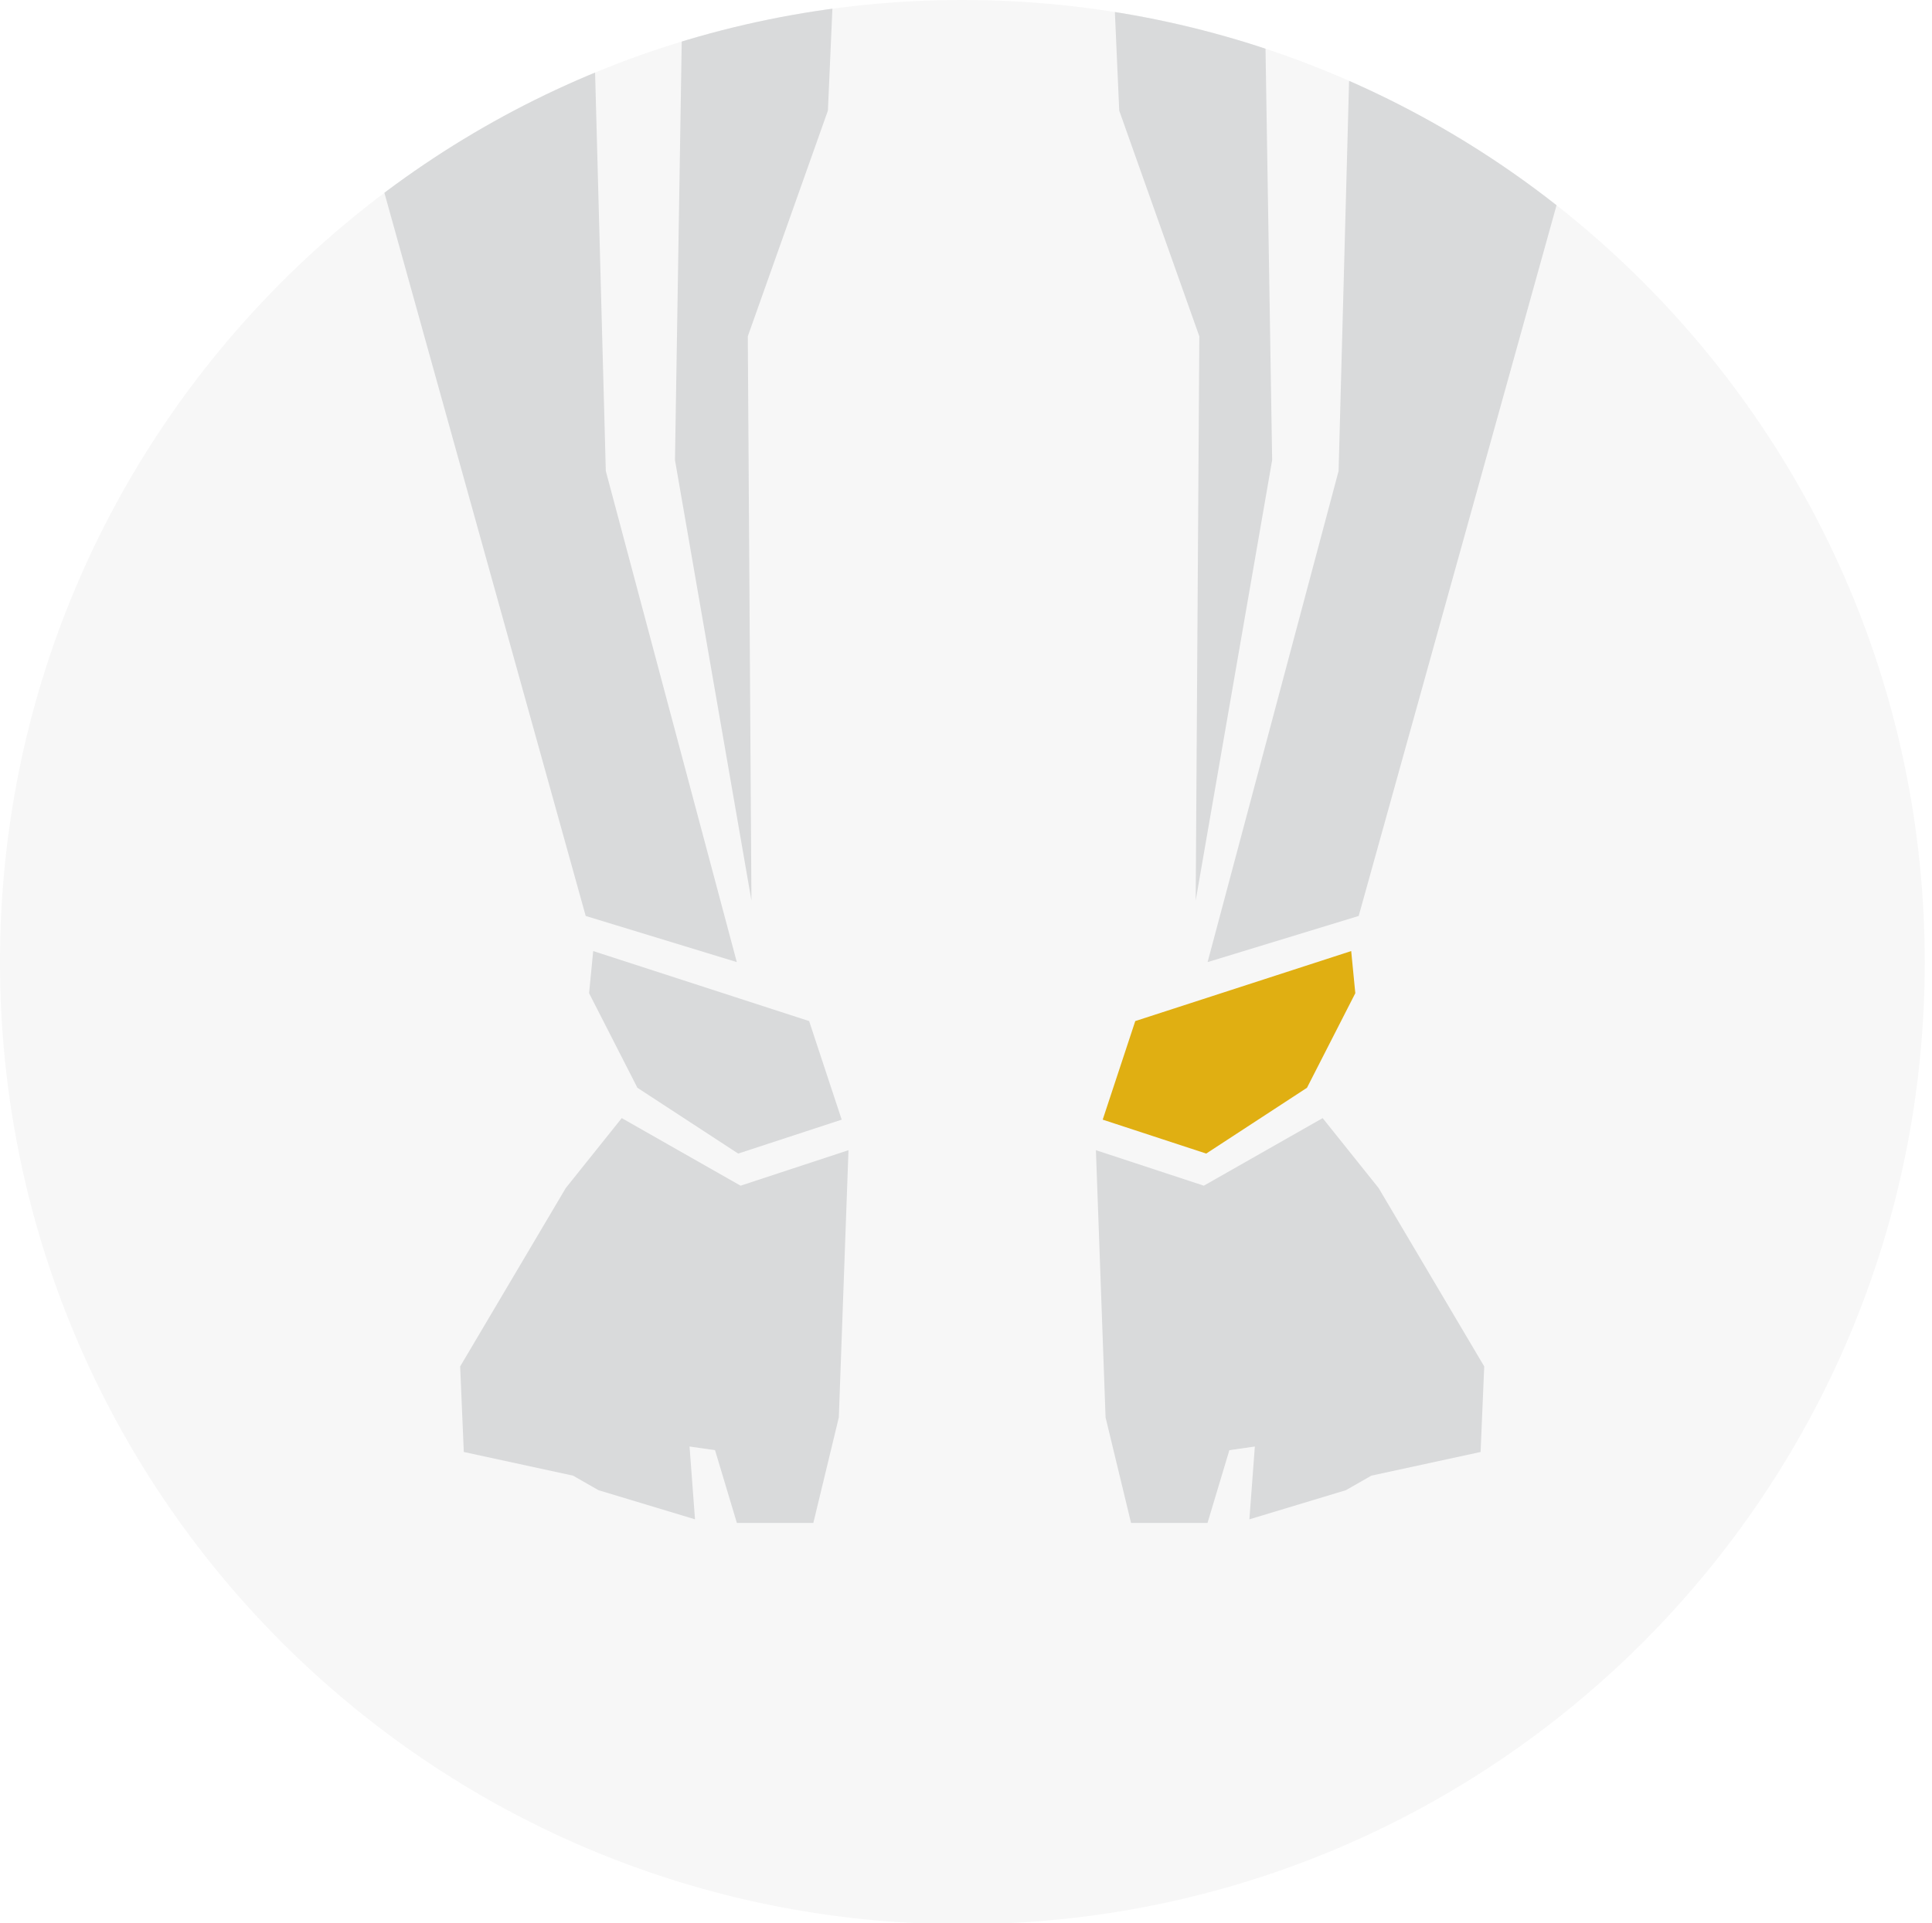
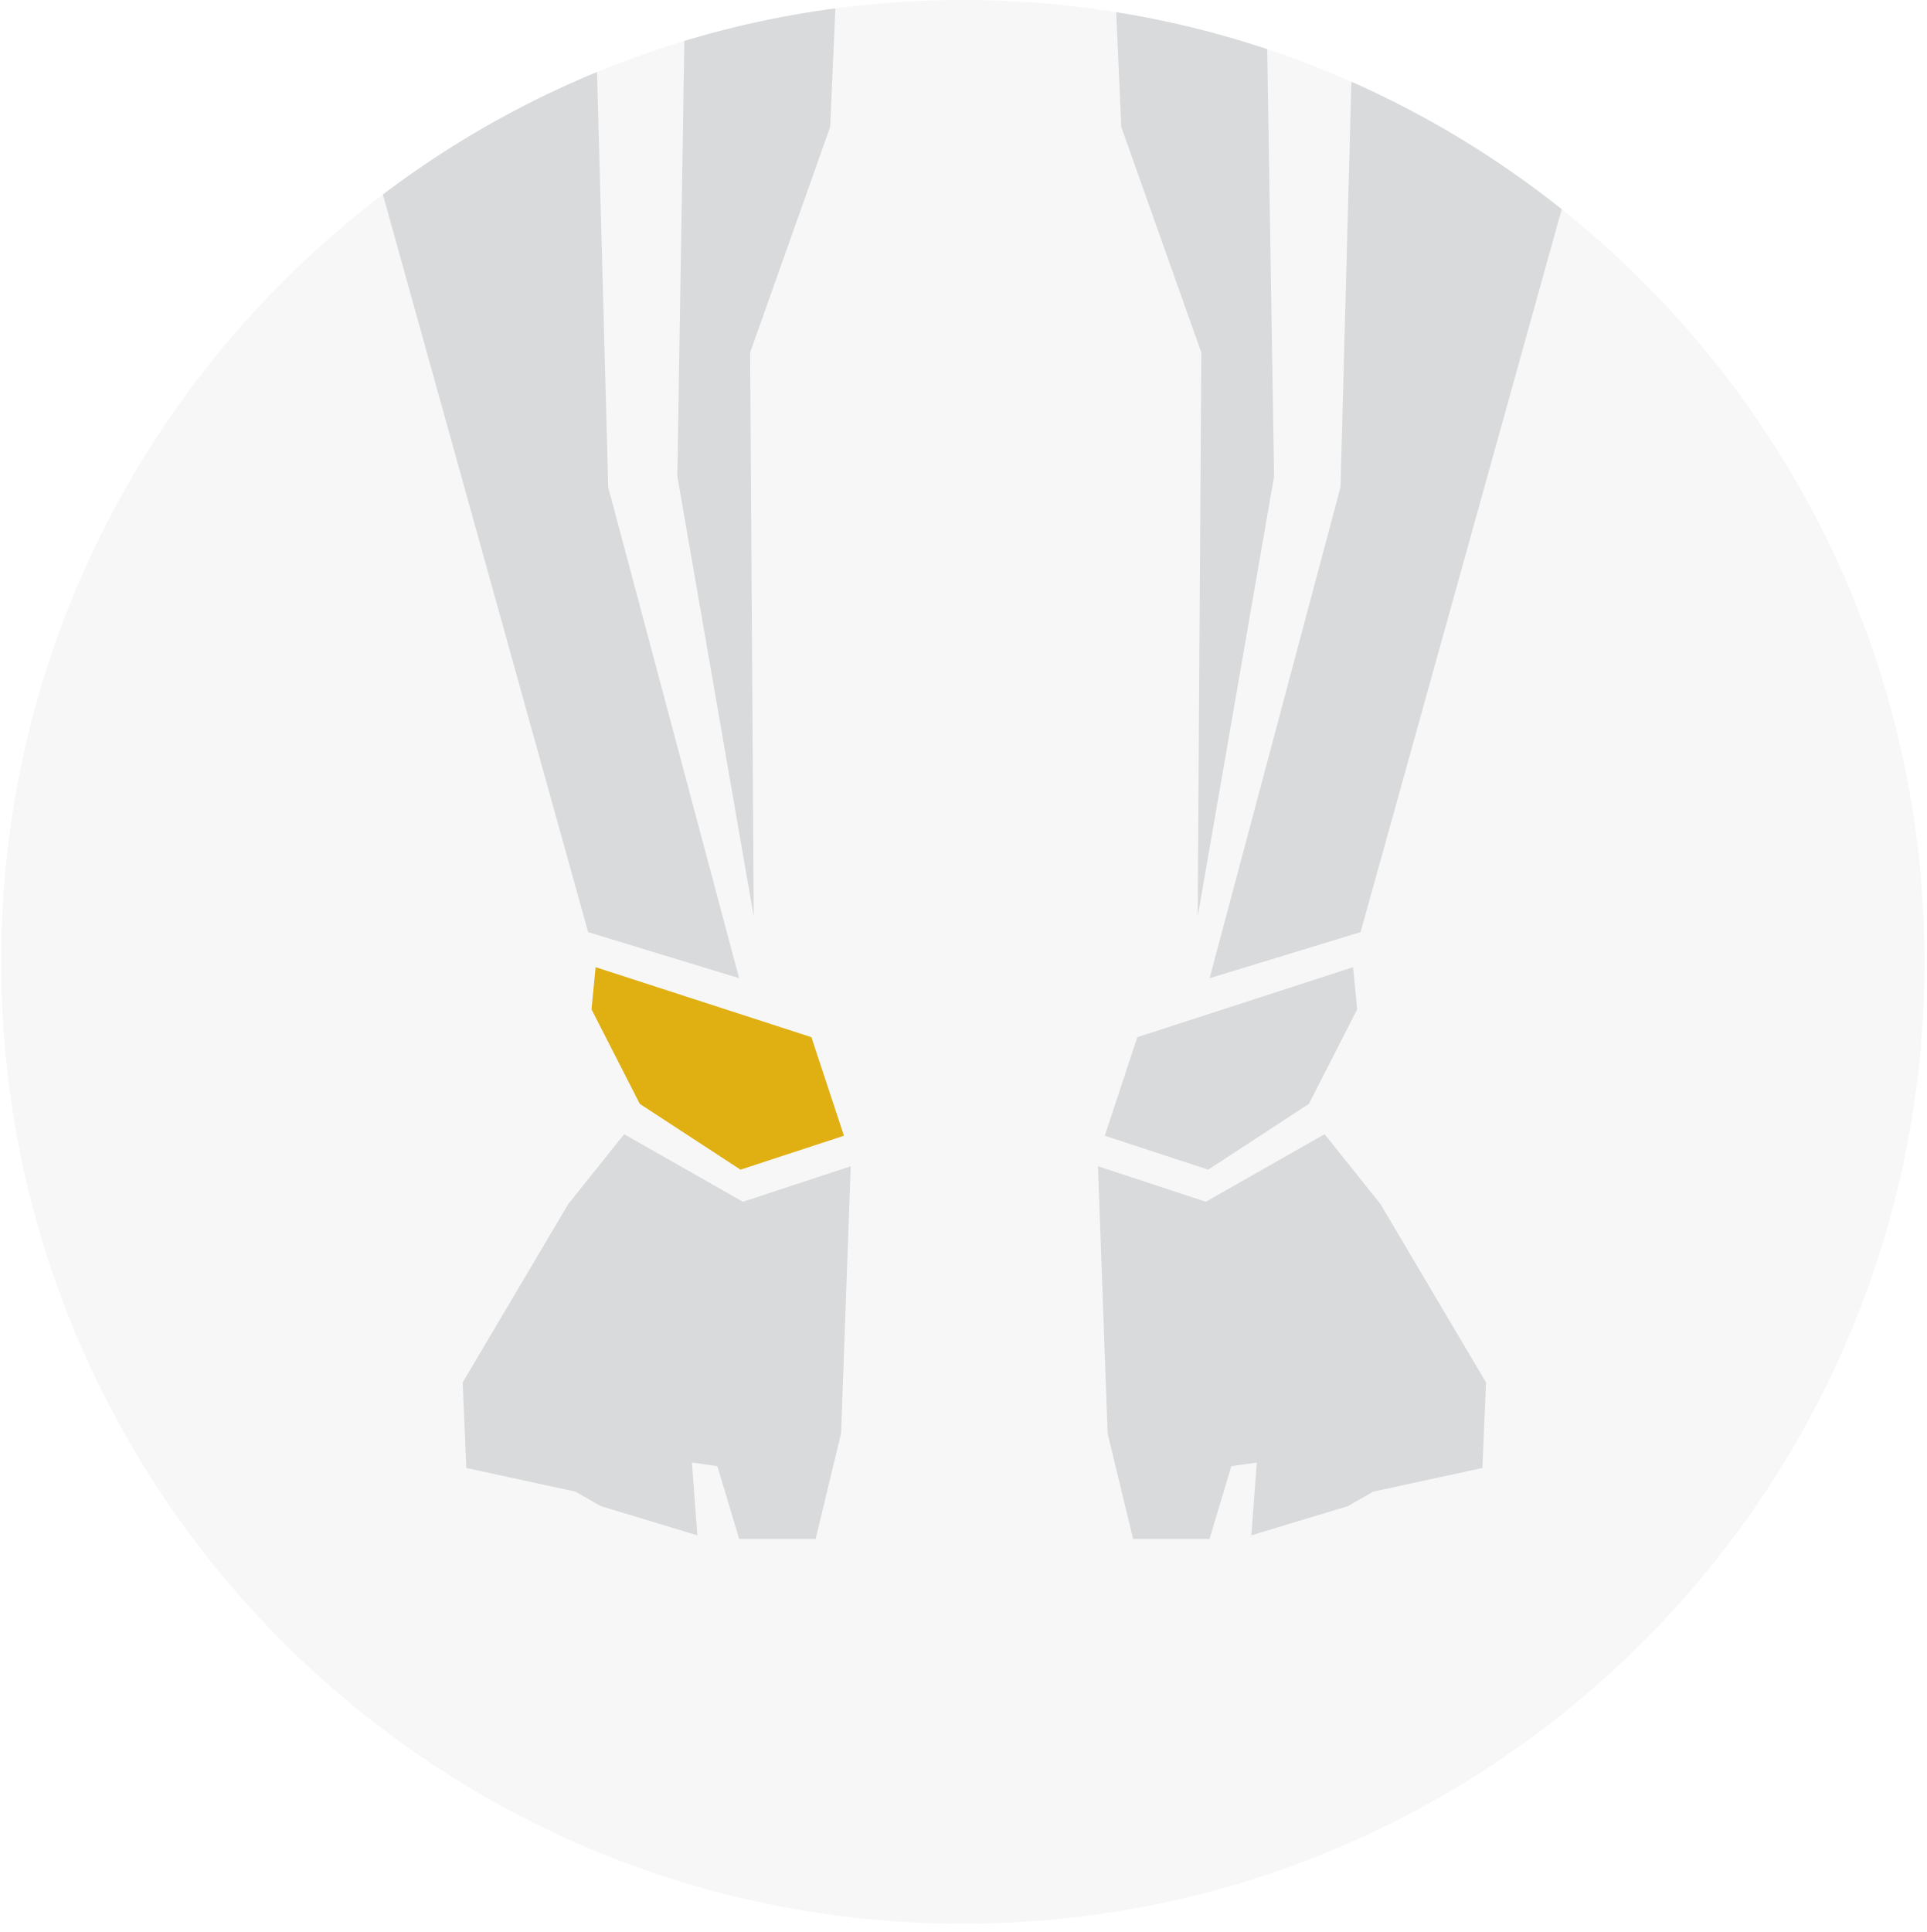
- <svg xmlns="http://www.w3.org/2000/svg" xmlns:xlink="http://www.w3.org/1999/xlink" version="1.1" id="Layer_1" x="0px" y="0px" viewBox="0 0 467.594 465.509" style="enable-background:new 0 0 467.594 465.509;" xml:space="preserve">
-   <g id="Front_Right_Ankle">
+ <svg xmlns="http://www.w3.org/2000/svg" xmlns:xlink="http://www.w3.org/1999/xlink" version="1.1" id="Layer_1" x="0px" y="0px" viewBox="0 0 466.536 467.834" style="enable-background:new 0 0 466.536 467.834;" xml:space="preserve">
+   <g id="Front_Left_Ankle">
    <g>
      <g>
        <defs>
-           <circle id="SVGID_1_" cx="232.917" cy="232.917" r="232.917" />
+           <circle id="SVGID_1_" cx="233.192" cy="232.917" r="232.917" />
        </defs>
        <clipPath id="SVGID_2_">
          <use xlink:href="#SVGID_1_" style="overflow:visible;" />
        </clipPath>
-         <circle style="clip-path:url(#SVGID_2_);fill:#F7F7F7;" cx="209.406" cy="185.94" r="390.295" />
-       </g>
-       <g>
-         <defs>
-           <circle id="SVGID_3_" cx="232.917" cy="232.917" r="232.917" />
+         <circle style="clip-path:url(#SVGID_2_);fill:#F7F7F7;" cx="189.756" cy="182.02" r="390.295" />
+       </g>
+       <g>
+         <defs>
+           <circle id="SVGID_3_" cx="233.192" cy="232.917" r="232.917" />
        </defs>
        <clipPath id="SVGID_4_">
          <use xlink:href="#SVGID_3_" style="overflow:visible;" />
        </clipPath>
        <g style="clip-path:url(#SVGID_4_);">
-           <polygon style="fill:#D9DADB;" points="185.195,-1319.719 217.13,-1271.326 232.921,-1215.725 196.125,-1245.069       181.357,-1297.549     " />
-           <polygon style="fill:#D9DADB;" points="169.877,-1284.454 177.754,-1247.695 131.367,-1236.317 101.61,-1246.82     " />
-           <polygon style="fill:#D9DADB;" points="140.12,-1223.189 103.36,-1157.548 63.1,-1137.418 87.607,-1118.163 106.861,-1062.149       151.497,-1043.769 222.623,-1078.917 204.886,-1217.062     " />
-           <path style="fill:#D9DADB;" d="M67.896-978.906c0.524-0.417,1.069-0.713,1.62-0.956l14.589-108.544l-28.007-40.26l-28.882,42.01      L2.71-939.618l2.249,19.737C24.711-940.853,45.319-960.944,67.896-978.906z" />
-           <path style="fill:#D9DADB;" d="M8.563-904.429c-0.537,0.58-1.111,0.986-1.694,1.313l3.718,32.64l51.638-55.138l4.78-35.561      C46.239-943.632,27.058-924.38,8.563-904.429z" />
-           <polygon style="fill:#D9DADB;" points="14.088,-854.722 -57.823,-660.561 -34.911,-655.274 41.22,-811.836 55.223,-899.358           " />
-           <polygon style="fill:#D9DADB;" points="-6.917,-929.991 3.586,-855.597 -64.872,-672.898 -75.447,-679.948 -49.01,-820.942           " />
-           <polygon style="fill:#D9DADB;" points="13.213,-1093.657 0.085,-953.622 -8.667,-1057.773     " />
-           <polygon style="fill:#D9DADB;" points="319.928,-1431.729 319.928,-1483.247 292.764,-1530.082 234.66,-1548.947       176.615,-1530.082 149.451,-1483.247 149.451,-1431.729 136.337,-1428.919 141.957,-1383.958 163.501,-1376.464       186.918,-1327.756 234.917,-1307.251 282.461,-1327.756 305.878,-1376.464 327.422,-1383.958 333.042,-1428.919     " />
-           <polygon style="fill:#D9DADB;" points="-87.728,-675.105 -76.272,-647.787 -42.786,-642.5 -40.143,-593.152 -57.767,-522.655       -69.223,-523.536 -58.097,-570.461 -69.994,-570.791 -88.609,-520.893 -102.709,-522.655 -85.195,-573.104 -97.422,-575.417       -121.214,-521.774 -138.839,-523.536 -114.605,-579.383 -122.977,-584.34 -152.938,-536.754 -167.919,-538.517       -122.977,-623.994 -127.383,-631.044 -169.681,-613.42 -172.325,-623.113 -137.957,-653.956     " />
-           <polygon style="fill:#D9DADB;" points="301.378,-1284.454 293.501,-1247.695 339.888,-1236.317 369.645,-1246.82     " />
-           <polygon style="fill:#D9DADB;" points="331.136,-1223.189 367.895,-1157.548 408.155,-1137.418 383.649,-1118.163       364.394,-1062.149 319.758,-1043.769 248.632,-1078.917 266.369,-1217.062     " />
-           <path style="fill:#D9DADB;" d="M403.359-978.906c-0.524-0.417-1.069-0.713-1.62-0.956l-14.589-108.544l28.007-40.26      l28.882,42.01l24.506,147.037l-2.249,19.737C446.544-940.853,425.936-960.944,403.359-978.906z" />
-           <path style="fill:#D9DADB;" d="M462.692-904.429c0.537,0.58,1.111,0.986,1.694,1.313l-3.718,32.64l-51.638-55.138l-4.78-35.561      C425.017-943.632,444.197-924.38,462.692-904.429z" />
-           <polygon style="fill:#D9DADB;" points="457.167,-854.722 529.078,-660.561 506.166,-655.274 430.035,-811.836 416.032,-899.358           " />
-           <polygon style="fill:#D9DADB;" points="478.172,-929.991 467.67,-855.597 536.127,-672.898 546.702,-679.948 520.266,-820.942           " />
-           <polygon style="fill:#D9DADB;" points="458.042,-1093.657 471.17,-953.622 479.923,-1057.773     " />
-           <polygon style="fill:#D9DADB;" points="558.983,-675.105 547.528,-647.787 514.042,-642.5 511.398,-593.152 529.022,-522.655       540.478,-523.536 529.353,-570.461 541.249,-570.791 559.865,-520.893 573.964,-522.655 556.45,-573.104 568.677,-575.417       592.469,-521.774 610.094,-523.536 585.86,-579.383 594.232,-584.34 624.193,-536.754 639.174,-538.517 594.232,-623.994       598.638,-631.044 640.936,-613.42 643.58,-623.113 609.213,-653.956     " />
-           <path style="fill:#D9DADB;" d="M385.93-1242.487l16.098-8.709l50.384,55.739l0.276,21.223      C452.688-1174.234,386.901-1241.993,385.93-1242.487z" />
-           <path style="fill:#D9DADB;" d="M380.814-1240.178c-0.027,1.112,70.717,75.344,70.717,75.344l2.135,65.927l-24.506-42.011      l-47.262-20.13l-33.258-61.265L380.814-1240.178z" />
-           <path style="fill:#D9DADB;" d="M85.325-1242.487l-16.098-8.709l-50.384,55.739l-0.276,21.223      C18.567-1174.234,84.354-1241.993,85.325-1242.487z" />
-           <path style="fill:#D9DADB;" d="M90.441-1240.178c0.027,1.112-70.717,75.344-70.717,75.344l-2.135,65.927l24.506-42.011      l47.262-20.13l33.258-61.265L90.441-1240.178z" />
-           <polygon style="fill:#D9DADB;" points="285.246,-1319.719 253.311,-1271.326 237.52,-1215.725 274.316,-1245.069       287.094,-1298.401     " />
-           <polygon style="fill:#D9DADB;" points="184.512,-99.232 178.343,-79.846 165.125,2.107 163.363,111.377 181.868,218.004       180.987,81.416 200.374,26.781 203.017,-33.142     " />
-           <polygon style="fill:#D9DADB;" points="286.743,-99.232 292.912,-79.846 306.13,2.107 307.893,111.377 289.387,218.004       290.268,81.416 270.882,26.781 268.238,-33.142     " />
+           <polygon style="fill:#D9DADB;" points="185.882,-1315.755 217.818,-1267.361 233.609,-1211.76 196.813,-1241.105       182.045,-1293.584     " />
+           <polygon style="fill:#D9DADB;" points="170.565,-1280.49 178.442,-1243.731 132.055,-1232.353 102.298,-1242.855     " />
+           <polygon style="fill:#D9DADB;" points="140.807,-1219.224 104.048,-1153.583 63.788,-1133.453 88.294,-1114.198       107.549,-1058.184 152.185,-1039.805 223.311,-1074.952 205.574,-1213.098     " />
+           <path style="fill:#D9DADB;" d="M68.584-974.942c0.524-0.417,1.069-0.713,1.62-0.956l14.589-108.544l-28.007-40.26l-28.882,42.01      L3.398-935.654l2.248,19.737C25.399-936.889,46.007-956.979,68.584-974.942z" />
+           <path style="fill:#D9DADB;" d="M9.251-900.465c-0.537,0.579-1.111,0.985-1.694,1.313l3.718,32.64l51.638-55.138l4.78-35.561      C46.926-939.667,27.746-920.415,9.251-900.465z" />
+           <polygon style="fill:#D9DADB;" points="14.776,-850.758 -57.135,-656.596 -34.223,-651.309 41.908,-807.872 55.911,-895.394           " />
+           <polygon style="fill:#D9DADB;" points="-6.229,-926.027 4.273,-851.633 -64.184,-668.933 -74.759,-675.983 -48.323,-816.977           " />
+           <polygon style="fill:#D9DADB;" points="13.901,-1089.692 0.773,-949.657 -7.98,-1053.808     " />
+           <polygon style="fill:#D9DADB;" points="320.616,-1427.765 320.616,-1479.283 293.452,-1526.117 235.348,-1544.983       177.303,-1526.117 150.138,-1479.283 150.138,-1427.765 137.025,-1424.955 142.645,-1379.993 164.189,-1372.5       187.606,-1323.792 235.604,-1303.286 283.149,-1323.792 306.566,-1372.5 328.11,-1379.993 333.73,-1424.955     " />
+           <polygon style="fill:#D9DADB;" points="-87.04,-671.14 -75.585,-643.823 -42.099,-638.535 -39.455,-589.187 -57.079,-518.69       -68.535,-519.572 -57.41,-566.496 -69.306,-566.827 -87.922,-516.928 -102.021,-518.69 -84.507,-569.14 -96.734,-571.453       -120.527,-517.809 -138.151,-519.572 -113.917,-575.419 -122.289,-580.375 -152.25,-532.79 -167.231,-534.552 -122.289,-620.03       -126.695,-627.08 -168.993,-609.455 -171.637,-619.149 -137.27,-649.991     " />
+           <polygon style="fill:#D9DADB;" points="302.066,-1280.49 294.189,-1243.731 340.576,-1232.353 370.333,-1242.855     " />
+           <polygon style="fill:#D9DADB;" points="331.823,-1219.224 368.583,-1153.583 408.843,-1133.453 384.336,-1114.198       365.082,-1058.184 320.446,-1039.805 249.32,-1074.952 267.057,-1213.098     " />
+           <path style="fill:#D9DADB;" d="M404.047-974.942c-0.524-0.417-1.069-0.713-1.62-0.956l-14.589-108.544l28.007-40.26      l28.882,42.01l24.506,147.037l-2.249,19.737C447.232-936.889,426.624-956.979,404.047-974.942z" />
+           <path style="fill:#D9DADB;" d="M463.38-900.465c0.537,0.579,1.111,0.985,1.694,1.313l-3.718,32.64l-51.638-55.138l-4.78-35.561      C425.704-939.667,444.885-920.415,463.38-900.465z" />
+           <polygon style="fill:#D9DADB;" points="457.855,-850.758 529.766,-656.596 506.854,-651.309 430.723,-807.872 416.719,-895.394           " />
+           <polygon style="fill:#D9DADB;" points="478.86,-926.027 468.357,-851.633 536.815,-668.933 547.39,-675.983 520.953,-816.977           " />
+           <polygon style="fill:#D9DADB;" points="458.73,-1089.692 471.858,-949.657 480.61,-1053.808     " />
+           <polygon style="fill:#D9DADB;" points="559.671,-671.14 548.216,-643.823 514.729,-638.535 512.086,-589.187 529.71,-518.69       541.166,-519.572 530.041,-566.496 541.937,-566.827 560.553,-516.928 574.652,-518.69 557.138,-569.14 569.365,-571.453       593.157,-517.809 610.782,-519.572 586.548,-575.419 594.92,-580.375 624.881,-532.79 639.862,-534.552 594.92,-620.03       599.326,-627.08 641.624,-609.455 644.268,-619.149 609.9,-649.991     " />
+           <path style="fill:#D9DADB;" d="M386.618-1238.523l16.098-8.708l50.384,55.739l0.276,21.223      C453.376-1170.27,387.589-1238.029,386.618-1238.523z" />
+           <path style="fill:#D9DADB;" d="M381.502-1236.214c-0.027,1.112,70.717,75.344,70.717,75.344l2.135,65.927l-24.506-42.011      l-47.262-20.13l-33.258-61.265L381.502-1236.214z" />
+           <path style="fill:#D9DADB;" d="M86.013-1238.523l-16.098-8.708l-50.384,55.739l-0.276,21.223      C19.255-1170.27,85.042-1238.029,86.013-1238.523z" />
+           <path style="fill:#D9DADB;" d="M91.129-1236.214c0.028,1.112-70.717,75.344-70.717,75.344l-2.135,65.927l24.506-42.011      l47.262-20.13l33.258-61.265L91.129-1236.214z" />
+           <polygon style="fill:#D9DADB;" points="285.934,-1315.755 253.998,-1267.361 238.208,-1211.76 275.004,-1241.105       287.782,-1294.437     " />
+           <polygon style="fill:#D9DADB;" points="185.2,-95.268 179.031,-75.881 165.813,6.071 164.05,115.342 182.556,221.968       181.675,85.38 201.061,30.745 203.705,-29.177     " />
+           <polygon style="fill:#D9DADB;" points="287.431,-95.268 293.6,-75.881 306.818,6.071 308.58,115.342 290.075,221.968       290.956,85.38 271.57,30.745 268.926,-29.177     " />
        </g>
      </g>
      <g>
        <defs>
-           <circle id="SVGID_5_" cx="232.917" cy="232.917" r="232.917" />
+           <circle id="SVGID_5_" cx="233.192" cy="232.917" r="232.917" />
        </defs>
        <clipPath id="SVGID_6_">
          <use xlink:href="#SVGID_5_" style="overflow:visible;" />
        </clipPath>
-         <polygon style="clip-path:url(#SVGID_6_);fill:#D9DADB;" points="205.355,278.447 203.017,343.136 196.849,368.691      178.343,368.691 173.056,351.067 166.887,350.186 168.209,367.81 144.857,360.76 138.689,357.236 112.252,351.508      111.371,330.799 136.926,287.62 150.477,270.682 179.237,287.042    " />
-       </g>
-       <g>
-         <defs>
-           <circle id="SVGID_7_" cx="232.917" cy="232.917" r="232.917" />
+         <polygon style="clip-path:url(#SVGID_6_);fill:#D9DADB;" points="206.043,282.412 203.705,347.101 197.536,372.656      179.031,372.656 173.744,355.031 167.575,354.15 168.897,371.775 145.545,364.725 139.376,361.2 112.94,355.472 112.059,334.764      137.614,291.584 151.165,274.646 179.925,291.007    " />
+       </g>
+       <g>
+         <defs>
+           <circle id="SVGID_7_" cx="233.192" cy="232.917" r="232.917" />
        </defs>
        <clipPath id="SVGID_8_">
          <use xlink:href="#SVGID_7_" style="overflow:visible;" />
        </clipPath>
-         <polygon style="clip-path:url(#SVGID_8_);fill:#D9DADB;" points="265.238,278.447 267.576,343.136 273.745,368.691      292.25,368.691 297.538,351.067 303.706,350.186 302.384,367.81 325.736,360.76 331.905,357.236 358.341,351.508      359.222,330.799 333.667,287.62 320.117,270.682 291.356,287.042    " />
-       </g>
-       <g>
-         <defs>
-           <circle id="SVGID_9_" cx="232.917" cy="232.917" r="232.917" />
+         <polygon style="clip-path:url(#SVGID_8_);fill:#D9DADB;" points="265.926,282.412 268.264,347.101 274.433,372.656      292.938,372.656 298.225,355.031 304.394,354.15 303.072,371.775 326.424,364.725 332.593,361.2 359.029,355.472 359.91,334.764      334.355,291.584 320.805,274.646 292.044,291.007    " />
+       </g>
+       <g>
+         <defs>
+           <circle id="SVGID_9_" cx="233.192" cy="232.917" r="232.917" />
        </defs>
        <clipPath id="SVGID_10_">
          <use xlink:href="#SVGID_9_" style="overflow:visible;" />
        </clipPath>
-         <polygon style="clip-path:url(#SVGID_10_);fill:#D9DADB;" points="143.569,230.241 142.574,240.444 154.27,263.339      178.659,279.267 203.711,271.054 195.83,247.19    " />
-       </g>
-       <g>
-         <defs>
-           <circle id="SVGID_11_" cx="232.917" cy="232.917" r="232.917" />
+         <polygon style="clip-path:url(#SVGID_10_);fill:#E0AF12;" points="144.257,234.205 143.262,244.409 154.958,267.304      179.347,283.231 204.398,275.019 196.518,251.155    " />
+       </g>
+       <g>
+         <defs>
+           <circle id="SVGID_11_" cx="233.192" cy="232.917" r="232.917" />
        </defs>
        <clipPath id="SVGID_12_">
          <use xlink:href="#SVGID_11_" style="overflow:visible;" />
        </clipPath>
-         <polygon style="clip-path:url(#SVGID_12_);fill:#E0AF12;" points="327.024,230.241 328.02,240.444 316.323,263.339      291.935,279.267 266.883,271.054 274.763,247.19    " />
-       </g>
-       <g>
-         <defs>
-           <circle id="SVGID_13_" cx="232.917" cy="232.917" r="232.917" />
+         <polygon style="clip-path:url(#SVGID_12_);fill:#D9DADB;" points="327.712,234.205 328.707,244.409 317.011,267.304      292.622,283.231 267.571,275.019 275.451,251.155    " />
+       </g>
+       <g>
+         <defs>
+           <circle id="SVGID_13_" cx="233.192" cy="232.917" r="232.917" />
        </defs>
        <clipPath id="SVGID_14_">
          <use xlink:href="#SVGID_13_" style="overflow:visible;" />
        </clipPath>
-         <polygon style="clip-path:url(#SVGID_14_);fill:#D9DADB;" points="142.214,-49.885 146.62,114.021 178.324,232.912      141.756,221.743 79.647,-1.418 101.678,-145.937    " />
-       </g>
-       <g>
-         <defs>
-           <circle id="SVGID_15_" cx="232.917" cy="232.917" r="232.917" />
+         <polygon style="clip-path:url(#SVGID_14_);fill:#D9DADB;" points="142.901,-45.92 147.307,117.985 179.012,236.876      142.443,225.708 80.335,2.547 102.366,-141.972    " />
+       </g>
+       <g>
+         <defs>
+           <circle id="SVGID_15_" cx="233.192" cy="232.917" r="232.917" />
        </defs>
        <clipPath id="SVGID_16_">
          <use xlink:href="#SVGID_15_" style="overflow:visible;" />
        </clipPath>
-         <polygon style="clip-path:url(#SVGID_16_);fill:#D9DADB;" points="328.38,-49.885 323.974,114.021 292.27,232.912      328.838,221.743 390.946,-1.418 368.916,-145.937    " />
-       </g>
-       <g>
-         <defs>
-           <circle id="SVGID_17_" cx="232.917" cy="232.917" r="232.917" />
+         <polygon style="clip-path:url(#SVGID_16_);fill:#D9DADB;" points="329.068,-45.92 324.662,117.985 292.958,236.876      329.526,225.708 391.634,2.547 369.603,-141.972    " />
+       </g>
+       <g>
+         <defs>
+           <circle id="SVGID_17_" cx="233.192" cy="232.917" r="232.917" />
        </defs>
        <clipPath id="SVGID_18_">
          <use xlink:href="#SVGID_17_" style="overflow:visible;" />
        </clipPath>
        <g style="clip-path:url(#SVGID_18_);">
-           <polygon style="fill:#D9DADB;" points="117.54,-219.077 114.896,-195.285 133.401,-172.373 139.57,-136.243 151.907,-130.956       162.481,-185.591 169.531,-204.978 163.363,-217.315     " />
-           <polygon style="fill:#D9DADB;" points="199.492,-217.315 186.274,-180.304 158.075,-125.669 165.125,-75.44 185.393,-131.837       202.136,-163.561     " />
+           <polygon style="fill:#D9DADB;" points="118.227,-215.113 115.584,-191.32 134.089,-168.409 140.258,-132.279 152.595,-126.992       163.169,-181.627 170.219,-201.014 164.05,-213.351     " />
+           <polygon style="fill:#D9DADB;" points="200.18,-213.351 186.962,-176.34 158.763,-121.704 165.813,-71.475 186.081,-127.873       202.824,-159.597     " />
        </g>
      </g>
      <g>
        <defs>
-           <circle id="SVGID_19_" cx="232.917" cy="232.917" r="232.917" />
+           <circle id="SVGID_19_" cx="233.192" cy="232.917" r="232.917" />
        </defs>
        <clipPath id="SVGID_20_">
          <use xlink:href="#SVGID_19_" style="overflow:visible;" />
        </clipPath>
-         <polygon style="clip-path:url(#SVGID_20_);fill:#D9DADB;" points="353.716,-219.077 356.359,-195.285 337.854,-172.373      331.685,-136.243 319.348,-130.956 308.774,-185.591 301.724,-204.978 307.893,-217.315    " />
-       </g>
-       <g>
-         <defs>
-           <circle id="SVGID_21_" cx="232.917" cy="232.917" r="232.917" />
+         <polygon style="clip-path:url(#SVGID_20_);fill:#D9DADB;" points="354.404,-215.113 357.047,-191.32 338.542,-168.409      332.373,-132.279 320.036,-126.992 309.462,-181.627 302.412,-201.014 308.58,-213.351    " />
+       </g>
+       <g>
+         <defs>
+           <circle id="SVGID_21_" cx="233.192" cy="232.917" r="232.917" />
        </defs>
        <clipPath id="SVGID_22_">
          <use xlink:href="#SVGID_21_" style="overflow:visible;" />
        </clipPath>
-         <polygon style="clip-path:url(#SVGID_22_);fill:#D9DADB;" points="271.763,-217.315 284.981,-180.304 313.18,-125.669      306.13,-75.44 285.862,-131.837 269.119,-163.561    " />
-       </g>
-       <g>
-         <defs>
-           <circle id="SVGID_23_" cx="232.917" cy="232.917" r="232.917" />
+         <polygon style="clip-path:url(#SVGID_22_);fill:#D9DADB;" points="272.451,-213.351 285.669,-176.34 313.868,-121.704      306.818,-71.475 286.55,-127.873 269.807,-159.597    " />
+       </g>
+       <g>
+         <defs>
+           <circle id="SVGID_23_" cx="233.192" cy="232.917" r="232.917" />
        </defs>
        <clipPath id="SVGID_24_">
          <use xlink:href="#SVGID_23_" style="overflow:visible;" />
        </clipPath>
-         <polygon style="clip-path:url(#SVGID_24_);fill:#D9DADB;" points="98.836,-658.124 156.761,-530.606 169.931,-427.33      145.237,-282.044 91.734,-429.956 88.441,-582.243 98.161,-658.031    " />
-       </g>
-       <g>
-         <defs>
-           <circle id="SVGID_25_" cx="232.917" cy="232.917" r="232.917" />
+         <polygon style="clip-path:url(#SVGID_24_);fill:#D9DADB;" points="99.524,-654.159 157.449,-526.641 170.619,-423.365      145.925,-278.079 92.422,-425.991 89.129,-578.279 98.849,-654.067    " />
+       </g>
+       <g>
+         <defs>
+           <circle id="SVGID_25_" cx="233.192" cy="232.917" r="232.917" />
        </defs>
        <clipPath id="SVGID_26_">
          <use xlink:href="#SVGID_25_" style="overflow:visible;" />
        </clipPath>
-         <polygon style="clip-path:url(#SVGID_26_);fill:#D9DADB;" points="91.441,-385.73 84.033,-421.203 135.067,-281.168      127.366,-261.344 104.679,-322.347    " />
-       </g>
-       <g>
-         <defs>
-           <circle id="SVGID_27_" cx="232.917" cy="232.917" r="232.917" />
+         <polygon style="clip-path:url(#SVGID_26_);fill:#D9DADB;" points="92.129,-381.766 84.721,-417.239 135.755,-277.204      128.054,-257.38 105.367,-318.383    " />
+       </g>
+       <g>
+         <defs>
+           <circle id="SVGID_27_" cx="233.192" cy="232.917" r="232.917" />
        </defs>
        <clipPath id="SVGID_28_">
          <use xlink:href="#SVGID_27_" style="overflow:visible;" />
        </clipPath>
-         <polygon style="clip-path:url(#SVGID_28_);fill:#D9DADB;" points="172.557,-473.091 173.931,-469.812 199.689,-408.325      183.06,-256.037 156.804,-270.04 179.559,-411.826    " />
-       </g>
-       <g>
-         <defs>
-           <circle id="SVGID_29_" cx="232.917" cy="232.917" r="232.917" />
+         <polygon style="clip-path:url(#SVGID_28_);fill:#D9DADB;" points="173.245,-469.126 174.619,-465.848 200.377,-404.36      183.748,-252.072 157.491,-266.076 180.247,-407.861    " />
+       </g>
+       <g>
+         <defs>
+           <circle id="SVGID_29_" cx="233.192" cy="232.917" r="232.917" />
        </defs>
        <clipPath id="SVGID_30_">
          <use xlink:href="#SVGID_29_" style="overflow:visible;" />
        </clipPath>
-         <polygon style="clip-path:url(#SVGID_30_);fill:#D9DADB;" points="298.698,-473.091 297.324,-469.812 271.566,-408.325      288.195,-256.037 314.452,-270.04 291.696,-411.826    " />
-       </g>
-       <g>
-         <defs>
-           <circle id="SVGID_31_" cx="232.917" cy="232.917" r="232.917" />
+         <polygon style="clip-path:url(#SVGID_30_);fill:#D9DADB;" points="299.386,-469.126 298.012,-465.848 272.254,-404.36      288.883,-252.072 315.14,-266.076 292.384,-407.861    " />
+       </g>
+       <g>
+         <defs>
+           <circle id="SVGID_31_" cx="233.192" cy="232.917" r="232.917" />
        </defs>
        <clipPath id="SVGID_32_">
          <use xlink:href="#SVGID_31_" style="overflow:visible;" />
        </clipPath>
-         <polygon style="clip-path:url(#SVGID_32_);fill:#D9DADB;" points="372.082,-656.124 314.157,-528.606 300.987,-425.33      325.681,-280.044 379.184,-427.956 382.477,-580.243 372.757,-656.031    " />
-       </g>
-       <g>
-         <defs>
-           <circle id="SVGID_33_" cx="232.917" cy="232.917" r="232.917" />
+         <polygon style="clip-path:url(#SVGID_32_);fill:#D9DADB;" points="372.77,-652.159 314.845,-524.641 301.675,-421.365      326.369,-276.079 379.872,-423.991 383.165,-576.279 373.445,-652.067    " />
+       </g>
+       <g>
+         <defs>
+           <circle id="SVGID_33_" cx="233.192" cy="232.917" r="232.917" />
        </defs>
        <clipPath id="SVGID_34_">
          <use xlink:href="#SVGID_33_" style="overflow:visible;" />
        </clipPath>
-         <polygon style="clip-path:url(#SVGID_34_);fill:#D9DADB;" points="379.477,-383.73 386.885,-419.203 335.851,-279.168      343.552,-259.344 366.239,-320.347    " />
-       </g>
-       <g>
-         <defs>
-           <circle id="SVGID_35_" cx="232.917" cy="232.917" r="232.917" />
+         <polygon style="clip-path:url(#SVGID_34_);fill:#D9DADB;" points="380.165,-379.766 387.573,-415.239 336.539,-275.204      344.24,-255.38 366.927,-316.383    " />
+       </g>
+       <g>
+         <defs>
+           <circle id="SVGID_35_" cx="233.192" cy="232.917" r="232.917" />
        </defs>
        <clipPath id="SVGID_36_">
          <use xlink:href="#SVGID_35_" style="overflow:visible;" />
        </clipPath>
-         <polygon style="clip-path:url(#SVGID_36_);fill:#D9DADB;" points="83.763,-772.099 53.091,-660.001 68.158,-657.548      97.785,-664.162 138.051,-667.912 158.195,-692.739 148.291,-717.473 123.723,-724.844    " />
-       </g>
-       <g>
-         <defs>
-           <circle id="SVGID_37_" cx="232.917" cy="232.917" r="232.917" />
+         <polygon style="clip-path:url(#SVGID_36_);fill:#D9DADB;" points="84.45,-768.134 53.779,-656.036 68.845,-653.584      98.473,-660.198 138.739,-663.947 158.883,-688.775 148.979,-713.509 124.411,-720.879    " />
+       </g>
+       <g>
+         <defs>
+           <circle id="SVGID_37_" cx="233.192" cy="232.917" r="232.917" />
        </defs>
        <clipPath id="SVGID_38_">
          <use xlink:href="#SVGID_37_" style="overflow:visible;" />
        </clipPath>
-         <polygon style="clip-path:url(#SVGID_38_);fill:#D9DADB;" points="387.156,-770.099 417.827,-658.001 402.76,-655.548      373.133,-662.162 332.867,-665.912 312.723,-690.739 322.627,-715.473 347.195,-722.844    " />
-       </g>
-       <g>
-         <defs>
-           <circle id="SVGID_39_" cx="232.917" cy="232.917" r="232.917" />
+         <polygon style="clip-path:url(#SVGID_38_);fill:#D9DADB;" points="387.843,-766.134 418.515,-654.036 403.448,-651.584      373.82,-658.198 333.555,-661.947 313.411,-686.775 323.315,-711.509 347.883,-718.879    " />
+       </g>
+       <g>
+         <defs>
+           <circle id="SVGID_39_" cx="233.192" cy="232.917" r="232.917" />
        </defs>
        <clipPath id="SVGID_40_">
          <use xlink:href="#SVGID_39_" style="overflow:visible;" />
        </clipPath>
-         <polygon style="clip-path:url(#SVGID_40_);fill:#D9DADB;" points="140.874,-662.156 108.113,-659.263 166.108,-544.859      205.618,-422.328 201.502,-507.224    " />
-       </g>
-       <g>
-         <defs>
-           <circle id="SVGID_41_" cx="232.917" cy="232.917" r="232.917" />
+         <polygon style="clip-path:url(#SVGID_40_);fill:#D9DADB;" points="141.562,-658.192 108.801,-655.298 166.795,-540.894      206.305,-418.364 202.19,-503.26    " />
+       </g>
+       <g>
+         <defs>
+           <circle id="SVGID_41_" cx="233.192" cy="232.917" r="232.917" />
        </defs>
        <clipPath id="SVGID_42_">
          <use xlink:href="#SVGID_41_" style="overflow:visible;" />
        </clipPath>
-         <polygon style="clip-path:url(#SVGID_42_);fill:#D9DADB;" points="205.047,-637.393 205.517,-637.983 202.358,-646.02      164.018,-687.997 150.965,-669.829 175.271,-607.184    " />
-       </g>
-       <g>
-         <defs>
-           <circle id="SVGID_43_" cx="232.917" cy="232.917" r="232.917" />
+         <polygon style="clip-path:url(#SVGID_42_);fill:#D9DADB;" points="205.735,-633.429 206.205,-634.019 203.046,-642.056      164.706,-684.032 151.653,-665.864 175.959,-603.219    " />
+       </g>
+       <g>
+         <defs>
+           <circle id="SVGID_43_" cx="233.192" cy="232.917" r="232.917" />
        </defs>
        <clipPath id="SVGID_44_">
          <use xlink:href="#SVGID_43_" style="overflow:visible;" />
        </clipPath>
-         <polygon style="clip-path:url(#SVGID_44_);fill:#D9DADB;" points="180.14,-594.637 207.264,-524.729 216.318,-610.5      210.964,-624.124    " />
-       </g>
-       <g>
-         <defs>
-           <circle id="SVGID_45_" cx="232.917" cy="232.917" r="232.917" />
+         <polygon style="clip-path:url(#SVGID_44_);fill:#D9DADB;" points="180.827,-590.672 207.952,-520.764 217.006,-606.536      211.652,-620.159    " />
+       </g>
+       <g>
+         <defs>
+           <circle id="SVGID_45_" cx="233.192" cy="232.917" r="232.917" />
        </defs>
        <clipPath id="SVGID_46_">
          <use xlink:href="#SVGID_45_" style="overflow:visible;" />
        </clipPath>
-         <polygon style="clip-path:url(#SVGID_46_);fill:#D9DADB;" points="291.116,-594.637 263.991,-524.729 254.937,-610.5      260.291,-624.124    " />
-       </g>
-       <g>
-         <defs>
-           <circle id="SVGID_47_" cx="232.917" cy="232.917" r="232.917" />
+         <polygon style="clip-path:url(#SVGID_46_);fill:#D9DADB;" points="291.804,-590.672 264.679,-520.764 255.625,-606.536      260.979,-620.159    " />
+       </g>
+       <g>
+         <defs>
+           <circle id="SVGID_47_" cx="233.192" cy="232.917" r="232.917" />
        </defs>
        <clipPath id="SVGID_48_">
          <use xlink:href="#SVGID_47_" style="overflow:visible;" />
        </clipPath>
-         <polygon style="clip-path:url(#SVGID_48_);fill:#D9DADB;" points="330.044,-660.156 362.805,-657.263 304.81,-542.859      265.3,-420.328 269.416,-505.224    " />
-       </g>
-       <g>
-         <defs>
-           <circle id="SVGID_49_" cx="232.917" cy="232.917" r="232.917" />
+         <polygon style="clip-path:url(#SVGID_48_);fill:#D9DADB;" points="330.732,-656.192 363.493,-653.298 305.498,-538.894      265.988,-416.364 270.104,-501.26    " />
+       </g>
+       <g>
+         <defs>
+           <circle id="SVGID_49_" cx="233.192" cy="232.917" r="232.917" />
        </defs>
        <clipPath id="SVGID_50_">
          <use xlink:href="#SVGID_49_" style="overflow:visible;" />
        </clipPath>
-         <polygon style="clip-path:url(#SVGID_50_);fill:#D9DADB;" points="265.871,-635.393 265.401,-635.983 268.56,-644.02      306.9,-685.997 319.953,-667.829 295.647,-605.184    " />
-       </g>
-       <g>
-         <defs>
-           <circle id="SVGID_51_" cx="232.917" cy="232.917" r="232.917" />
+         <polygon style="clip-path:url(#SVGID_50_);fill:#D9DADB;" points="266.559,-631.429 266.089,-632.019 269.248,-640.056      307.588,-682.032 320.641,-663.864 296.335,-601.219    " />
+       </g>
+       <g>
+         <defs>
+           <circle id="SVGID_51_" cx="233.192" cy="232.917" r="232.917" />
        </defs>
        <clipPath id="SVGID_52_">
          <use xlink:href="#SVGID_51_" style="overflow:visible;" />
        </clipPath>
-         <polygon style="clip-path:url(#SVGID_52_);fill:#D9DADB;" points="66.742,-649.151 86.91,-655.274 79.256,-589.932      78.03,-422.328 104.564,-293.366 104.271,-232.227 112.207,-158.155 101.906,-161.982 91.043,-136.537 91.483,-307.469      66.213,-422.328 49.224,-652.51    " />
-       </g>
-       <g>
-         <defs>
-           <circle id="SVGID_53_" cx="232.917" cy="232.917" r="232.917" />
+         <polygon style="clip-path:url(#SVGID_52_);fill:#D9DADB;" points="67.429,-645.187 87.598,-651.309 79.944,-585.968      78.718,-418.364 105.252,-289.401 104.958,-228.263 112.895,-154.191 102.594,-158.018 91.731,-132.573 92.171,-303.504      66.901,-418.364 49.911,-648.546    " />
+       </g>
+       <g>
+         <defs>
+           <circle id="SVGID_53_" cx="233.192" cy="232.917" r="232.917" />
        </defs>
        <clipPath id="SVGID_54_">
          <use xlink:href="#SVGID_53_" style="overflow:visible;" />
        </clipPath>
-         <polygon style="clip-path:url(#SVGID_54_);fill:#D9DADB;" points="404.177,-647.151 384.008,-653.274 391.662,-587.932      392.888,-420.328 366.354,-291.366 366.648,-230.227 358.711,-156.155 369.012,-159.982 379.875,-134.537 379.435,-305.469      404.705,-420.328 421.694,-650.51    " />
-       </g>
-       <g>
-         <defs>
-           <circle id="SVGID_55_" cx="232.917" cy="232.917" r="232.917" />
+         <polygon style="clip-path:url(#SVGID_54_);fill:#D9DADB;" points="404.864,-643.187 384.696,-649.309 392.35,-583.968      393.576,-416.364 367.042,-287.401 367.335,-226.263 359.399,-152.191 369.7,-156.018 380.563,-130.573 380.123,-301.504      405.393,-416.364 422.382,-646.546    " />
+       </g>
+       <g>
+         <defs>
+           <circle id="SVGID_55_" cx="233.192" cy="232.917" r="232.917" />
        </defs>
        <clipPath id="SVGID_56_">
          <use xlink:href="#SVGID_55_" style="overflow:visible;" />
        </clipPath>
        <g style="clip-path:url(#SVGID_56_);">
-           <polygon style="fill:#D9DADB;" points="121.397,-996.018 148.872,-980.753 145.699,-1016.924     " />
-           <polygon style="fill:#D9DADB;" points="143.755,-1030.67 91.107,-1052.521 110.93,-999.167     " />
-           <polygon style="fill:#D9DADB;" points="111.237,-993.9 147.121,-972.02 153.248,-928.259 118.239,-951.014     " />
-           <polygon style="fill:#D9DADB;" points="119.99,-940.494 151.497,-918.613 155.874,-873.977 120.865,-901.984     " />
-           <polygon style="fill:#D9DADB;" points="154.986,-850.25 116.477,-879.133 113.133,-840.328 85.815,-790.099 127.867,-732.192       149.747,-728.691 157.624,-810.961     " />
-           <polygon style="fill:#D9DADB;" points="349.858,-996.018 322.383,-980.753 325.556,-1016.924     " />
-           <polygon style="fill:#D9DADB;" points="327.5,-1030.67 380.148,-1052.521 360.325,-999.167     " />
-           <polygon style="fill:#D9DADB;" points="360.018,-993.9 324.134,-972.02 318.007,-928.259 353.016,-951.014     " />
-           <polygon style="fill:#D9DADB;" points="351.266,-940.494 319.758,-918.613 315.382,-873.977 350.39,-901.984     " />
-           <polygon style="fill:#D9DADB;" points="316.269,-850.25 354.778,-879.133 358.122,-840.328 385.44,-790.099 343.389,-732.192       321.508,-728.691 313.631,-810.961     " />
+           <polygon style="fill:#D9DADB;" points="122.085,-992.053 149.56,-976.789 146.387,-1012.96     " />
+           <polygon style="fill:#D9DADB;" points="144.443,-1026.706 91.795,-1048.557 111.617,-995.202     " />
+           <polygon style="fill:#D9DADB;" points="111.925,-989.936 147.809,-968.055 153.936,-924.294 118.927,-947.05     " />
+           <polygon style="fill:#D9DADB;" points="120.677,-936.529 152.185,-914.649 156.561,-870.013 121.553,-898.02     " />
+           <polygon style="fill:#D9DADB;" points="155.674,-846.286 117.165,-875.168 113.821,-836.364 86.503,-786.135 128.554,-728.227       150.435,-724.726 158.312,-806.997     " />
+           <polygon style="fill:#D9DADB;" points="350.546,-992.053 323.071,-976.789 326.244,-1012.96     " />
+           <polygon style="fill:#D9DADB;" points="328.188,-1026.706 380.836,-1048.557 361.013,-995.202     " />
+           <polygon style="fill:#D9DADB;" points="360.706,-989.936 324.822,-968.055 318.695,-924.294 353.704,-947.05     " />
+           <polygon style="fill:#D9DADB;" points="351.953,-936.529 320.446,-914.649 316.07,-870.013 351.078,-898.02     " />
+           <polygon style="fill:#D9DADB;" points="316.957,-846.286 355.466,-875.168 358.81,-836.364 386.128,-786.135 344.076,-728.227       322.196,-724.726 314.319,-806.997     " />
          <g>
-             <polygon style="fill:#D9DADB;" points="162.481,-1031.331 228.572,-1061.072 226.589,-1012.826 167.107,-982.424      " />
-             <polygon style="fill:#D9DADB;" points="173.055,-970.527 174.377,-936.16 223.284,-946.735 225.928,-993.659      " />
-             <polygon style="fill:#D9DADB;" points="231.215,-634.125 218.339,-759.252 218.014,-840.719 171.627,-863.474        166.376,-714.687      " />
-             <polygon style="fill:#D9DADB;" points="176.36,-919.637 175.699,-877.339 222.623,-864.782 223.284,-930.873      " />
-             <polygon style="fill:#D9DADB;" points="308.775,-1031.331 242.684,-1061.072 244.666,-1012.826 304.148,-982.424      " />
-             <polygon style="fill:#D9DADB;" points="298.2,-970.527 296.878,-936.16 247.971,-946.735 245.327,-993.659      " />
-             <polygon style="fill:#D9DADB;" points="240.04,-634.125 252.917,-759.252 253.241,-840.719 299.628,-863.474 304.879,-714.687             " />
-             <polygon style="fill:#D9DADB;" points="294.895,-919.637 295.556,-877.339 248.632,-864.782 247.971,-930.873      " />
+             <polygon style="fill:#D9DADB;" points="163.168,-1027.367 229.259,-1057.108 227.277,-1008.861 167.795,-978.459      " />
+             <polygon style="fill:#D9DADB;" points="173.743,-966.563 175.065,-932.196 223.972,-942.77 226.616,-989.695      " />
+             <polygon style="fill:#D9DADB;" points="231.903,-630.16 219.026,-755.288 218.702,-836.754 172.315,-859.51 167.064,-710.723             " />
+             <polygon style="fill:#D9DADB;" points="177.048,-915.673 176.387,-873.375 223.311,-860.817 223.972,-926.908      " />
+             <polygon style="fill:#D9DADB;" points="309.462,-1027.367 243.372,-1057.108 245.354,-1008.861 304.836,-978.459      " />
+             <polygon style="fill:#D9DADB;" points="298.888,-966.563 297.566,-932.196 248.659,-942.77 246.015,-989.695      " />
+             <polygon style="fill:#D9DADB;" points="240.728,-630.16 253.605,-755.288 253.929,-836.754 300.316,-859.51 305.567,-710.723             " />
+             <polygon style="fill:#D9DADB;" points="295.583,-915.673 296.244,-873.375 249.32,-860.817 248.659,-926.908      " />
          </g>
        </g>
      </g>
    </g>
  </g>
  <g id="Layer_1_1_">
</g>
</svg>
